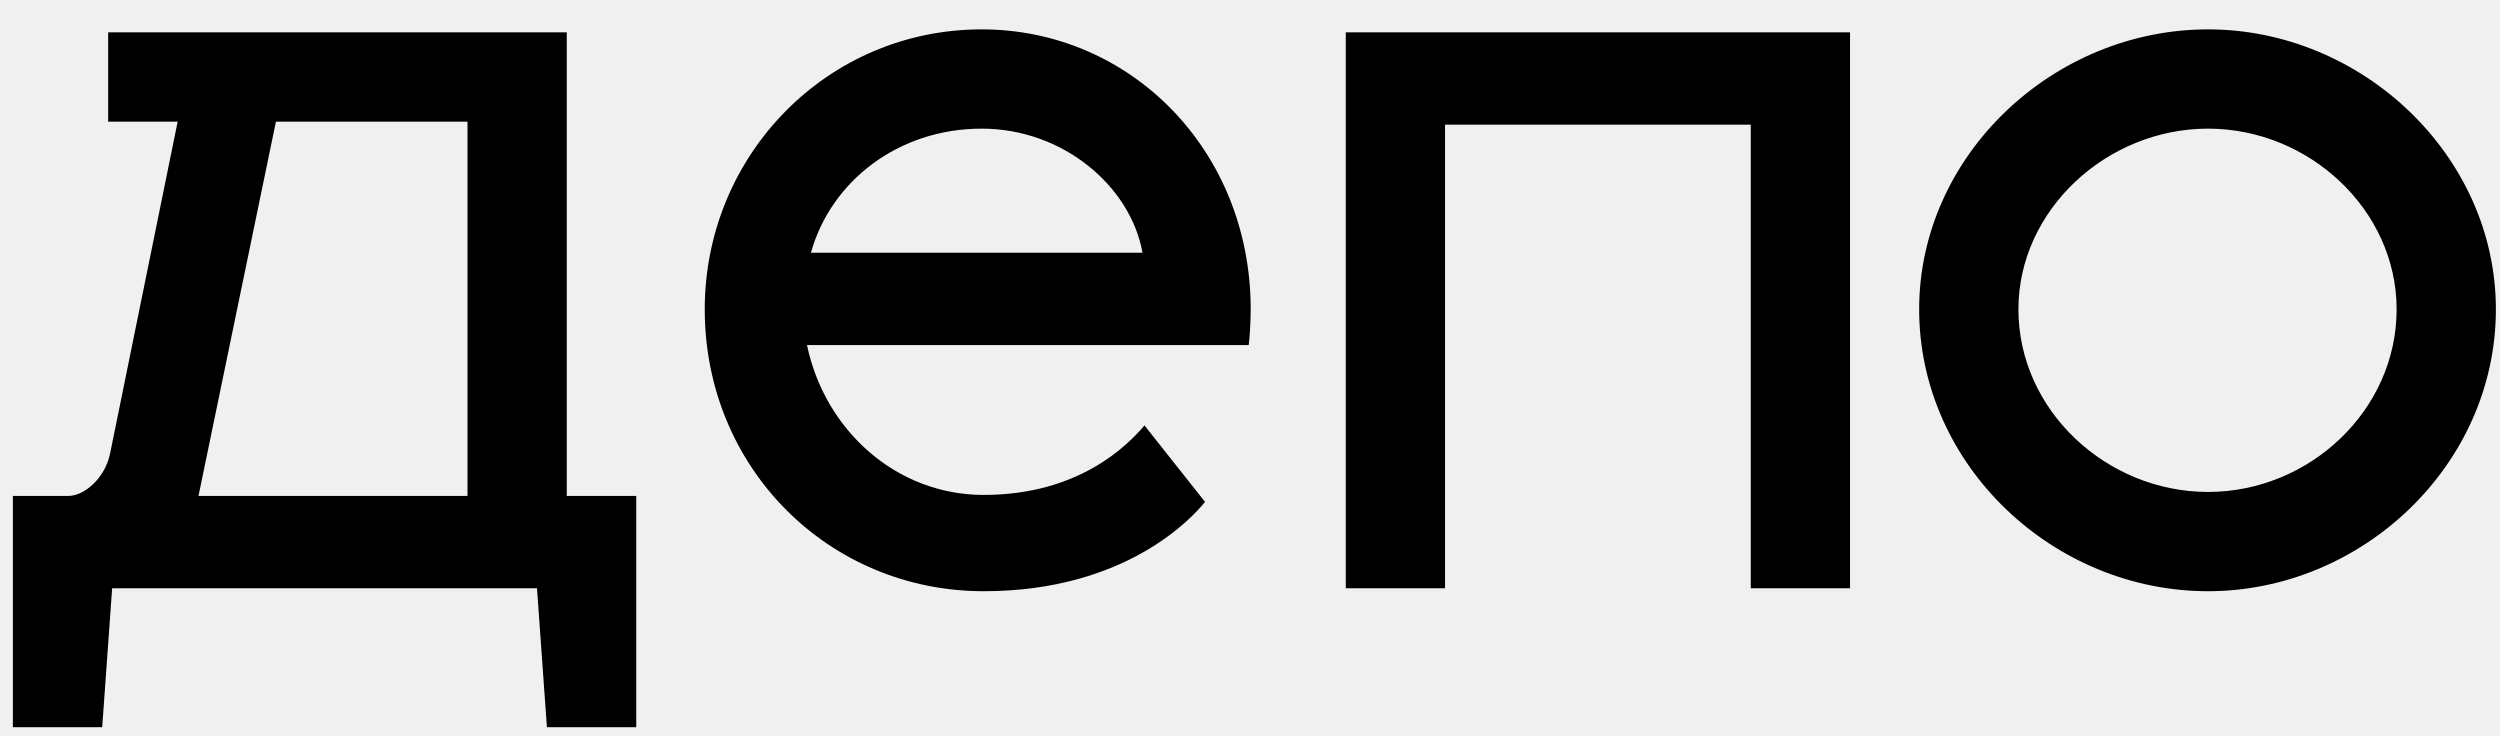
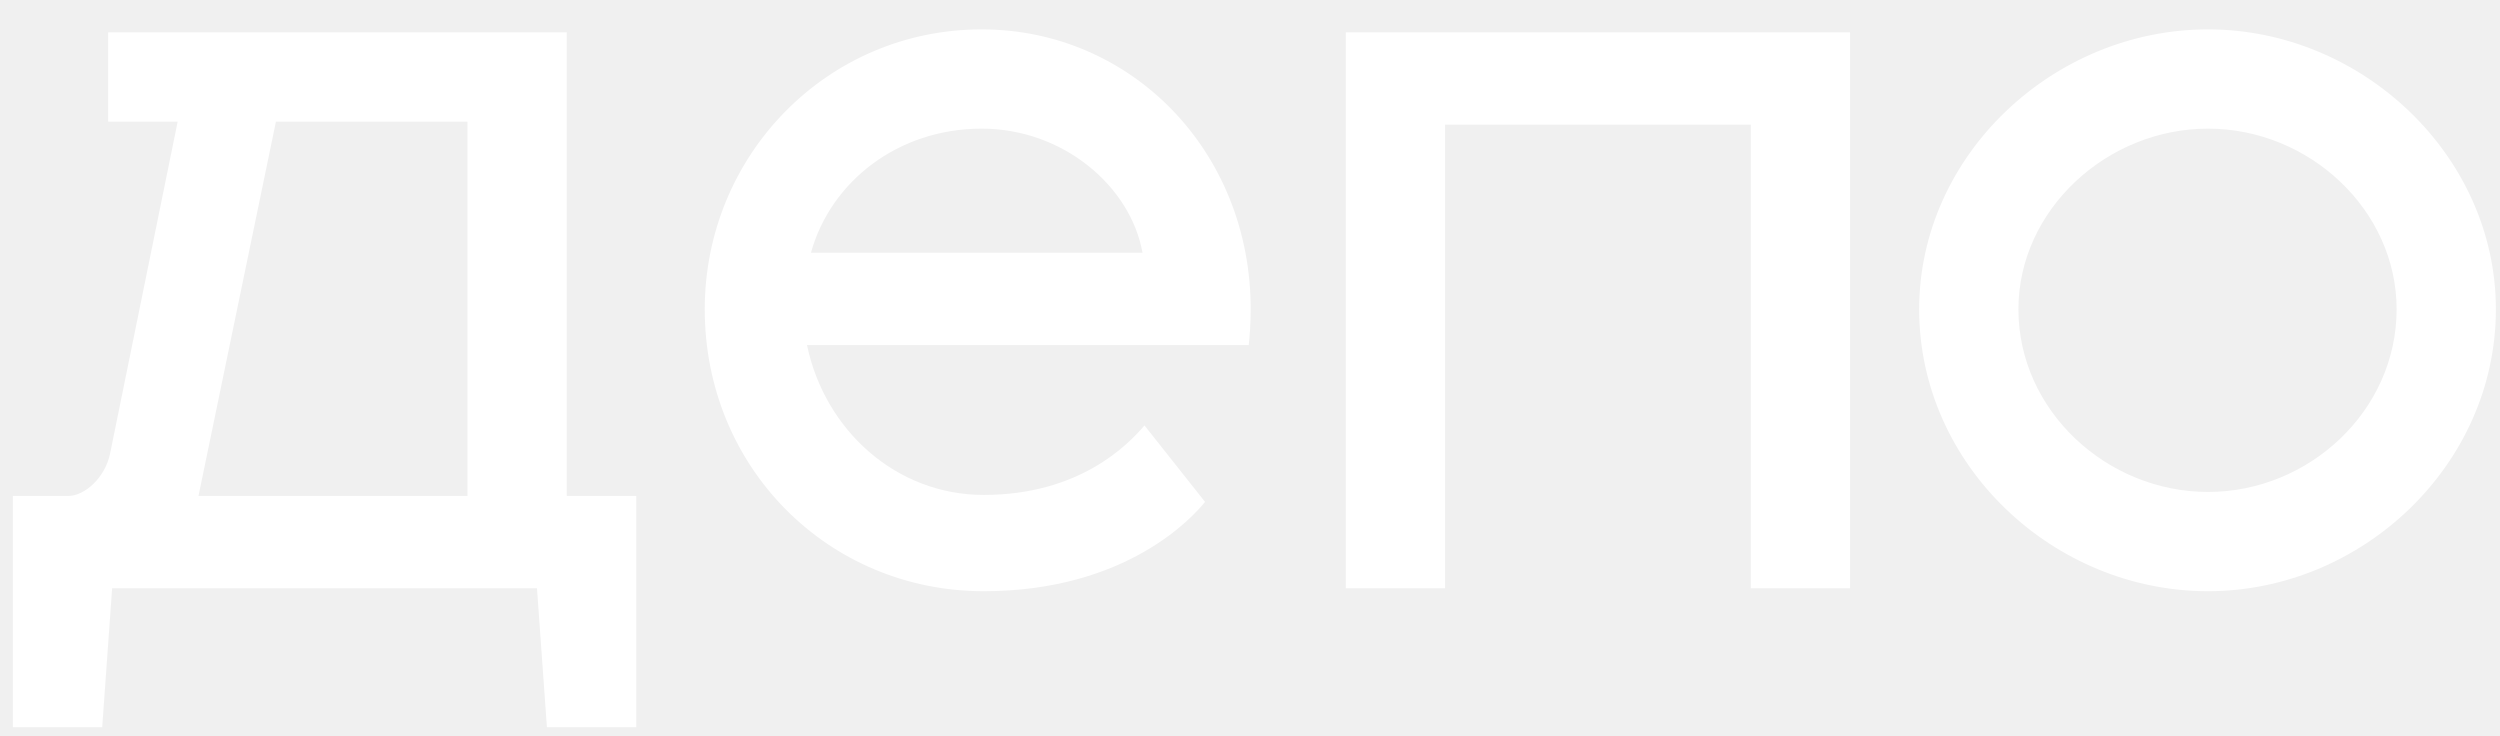
<svg xmlns="http://www.w3.org/2000/svg" width="68" height="20" viewBox="0 0 68 20" fill="none">
-   <path d="M2.942 3.31V0.88H15.416V13.489H17.306V19.78H14.876L14.606 16H3.05L2.78 19.78H0.35V13.489H1.862C2.294 13.489 2.861 13.003 2.996 12.328L4.832 3.31H2.942ZM5.399 13.489H12.716V3.31H7.505L5.399 13.489ZM26.756 13.462C29.348 13.462 30.671 12.112 31.13 11.572L32.777 13.651C32.453 14.056 30.644 16.081 26.756 16.081C22.544 16.081 19.169 12.733 19.169 8.413C19.169 4.228 22.49 0.799 26.702 0.799C30.752 0.799 34.019 4.093 34.019 8.413C34.019 8.737 33.992 9.196 33.965 9.385H21.95C22.436 11.707 24.38 13.462 26.756 13.462ZM26.702 3.499C24.434 3.499 22.598 4.93 22.058 6.874H31.076C30.752 5.065 28.916 3.499 26.702 3.499ZM39.305 16H36.605V0.88H50.321V16H47.621V3.391H39.305V16ZM60.058 0.799C64.243 0.799 67.888 4.228 67.888 8.413C67.888 12.652 64.243 16.081 60.058 16.081C55.846 16.081 52.201 12.652 52.201 8.413C52.201 4.228 55.846 0.799 60.058 0.799ZM60.058 3.499C57.304 3.499 54.901 5.713 54.901 8.413C54.901 11.167 57.304 13.381 60.058 13.381C62.812 13.381 65.188 11.167 65.188 8.413C65.188 5.713 62.812 3.499 60.058 3.499Z" fill="black" />
+   <path d="M2.942 3.31V0.88H15.416V13.489H17.306V19.78H14.876L14.606 16H3.05L2.78 19.78H0.35V13.489H1.862C2.294 13.489 2.861 13.003 2.996 12.328L4.832 3.31H2.942ZM5.399 13.489H12.716V3.31H7.505L5.399 13.489ZM26.756 13.462C29.348 13.462 30.671 12.112 31.13 11.572L32.777 13.651C32.453 14.056 30.644 16.081 26.756 16.081C22.544 16.081 19.169 12.733 19.169 8.413C19.169 4.228 22.49 0.799 26.702 0.799C30.752 0.799 34.019 4.093 34.019 8.413C34.019 8.737 33.992 9.196 33.965 9.385H21.95C22.436 11.707 24.38 13.462 26.756 13.462ZM26.702 3.499C24.434 3.499 22.598 4.93 22.058 6.874H31.076C30.752 5.065 28.916 3.499 26.702 3.499ZM39.305 16H36.605V0.88H50.321V16H47.621V3.391H39.305V16ZM60.058 0.799C64.243 0.799 67.888 4.228 67.888 8.413C67.888 12.652 64.243 16.081 60.058 16.081C55.846 16.081 52.201 12.652 52.201 8.413C52.201 4.228 55.846 0.799 60.058 0.799ZM60.058 3.499C57.304 3.499 54.901 5.713 54.901 8.413C54.901 11.167 57.304 13.381 60.058 13.381C62.812 13.381 65.188 11.167 65.188 8.413C65.188 5.713 62.812 3.499 60.058 3.499Z" fill="white" />
</svg>
